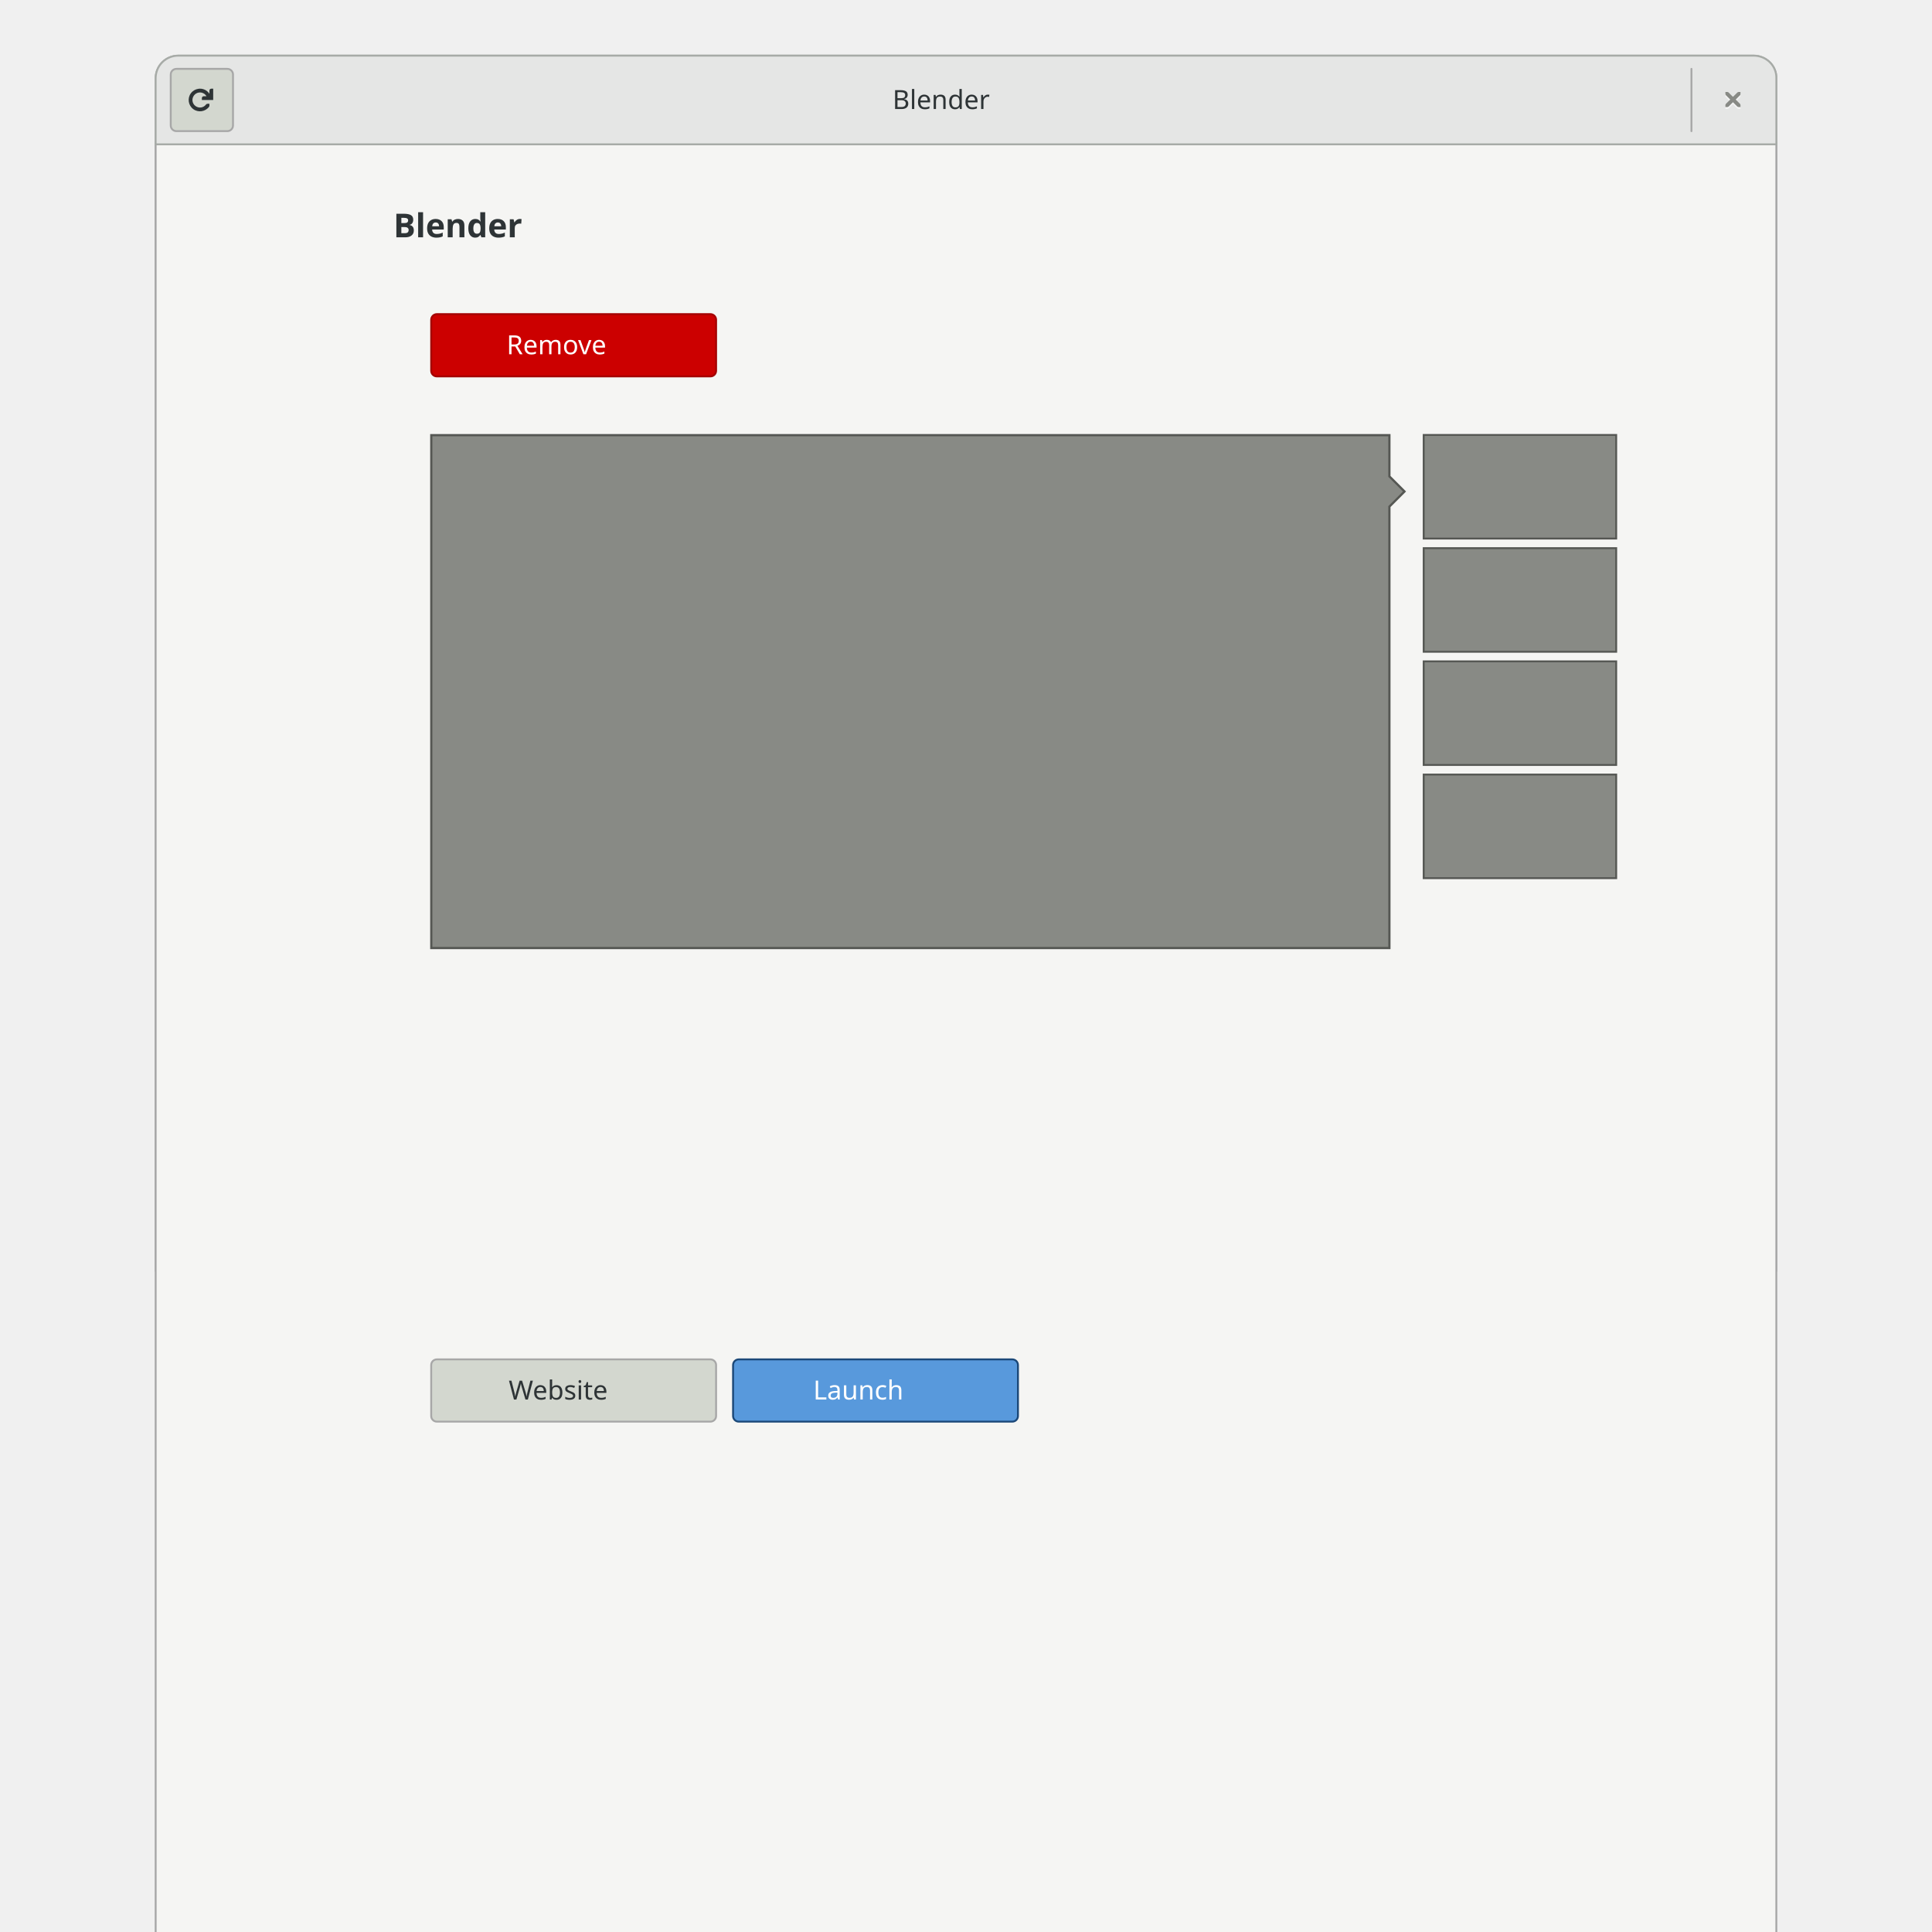
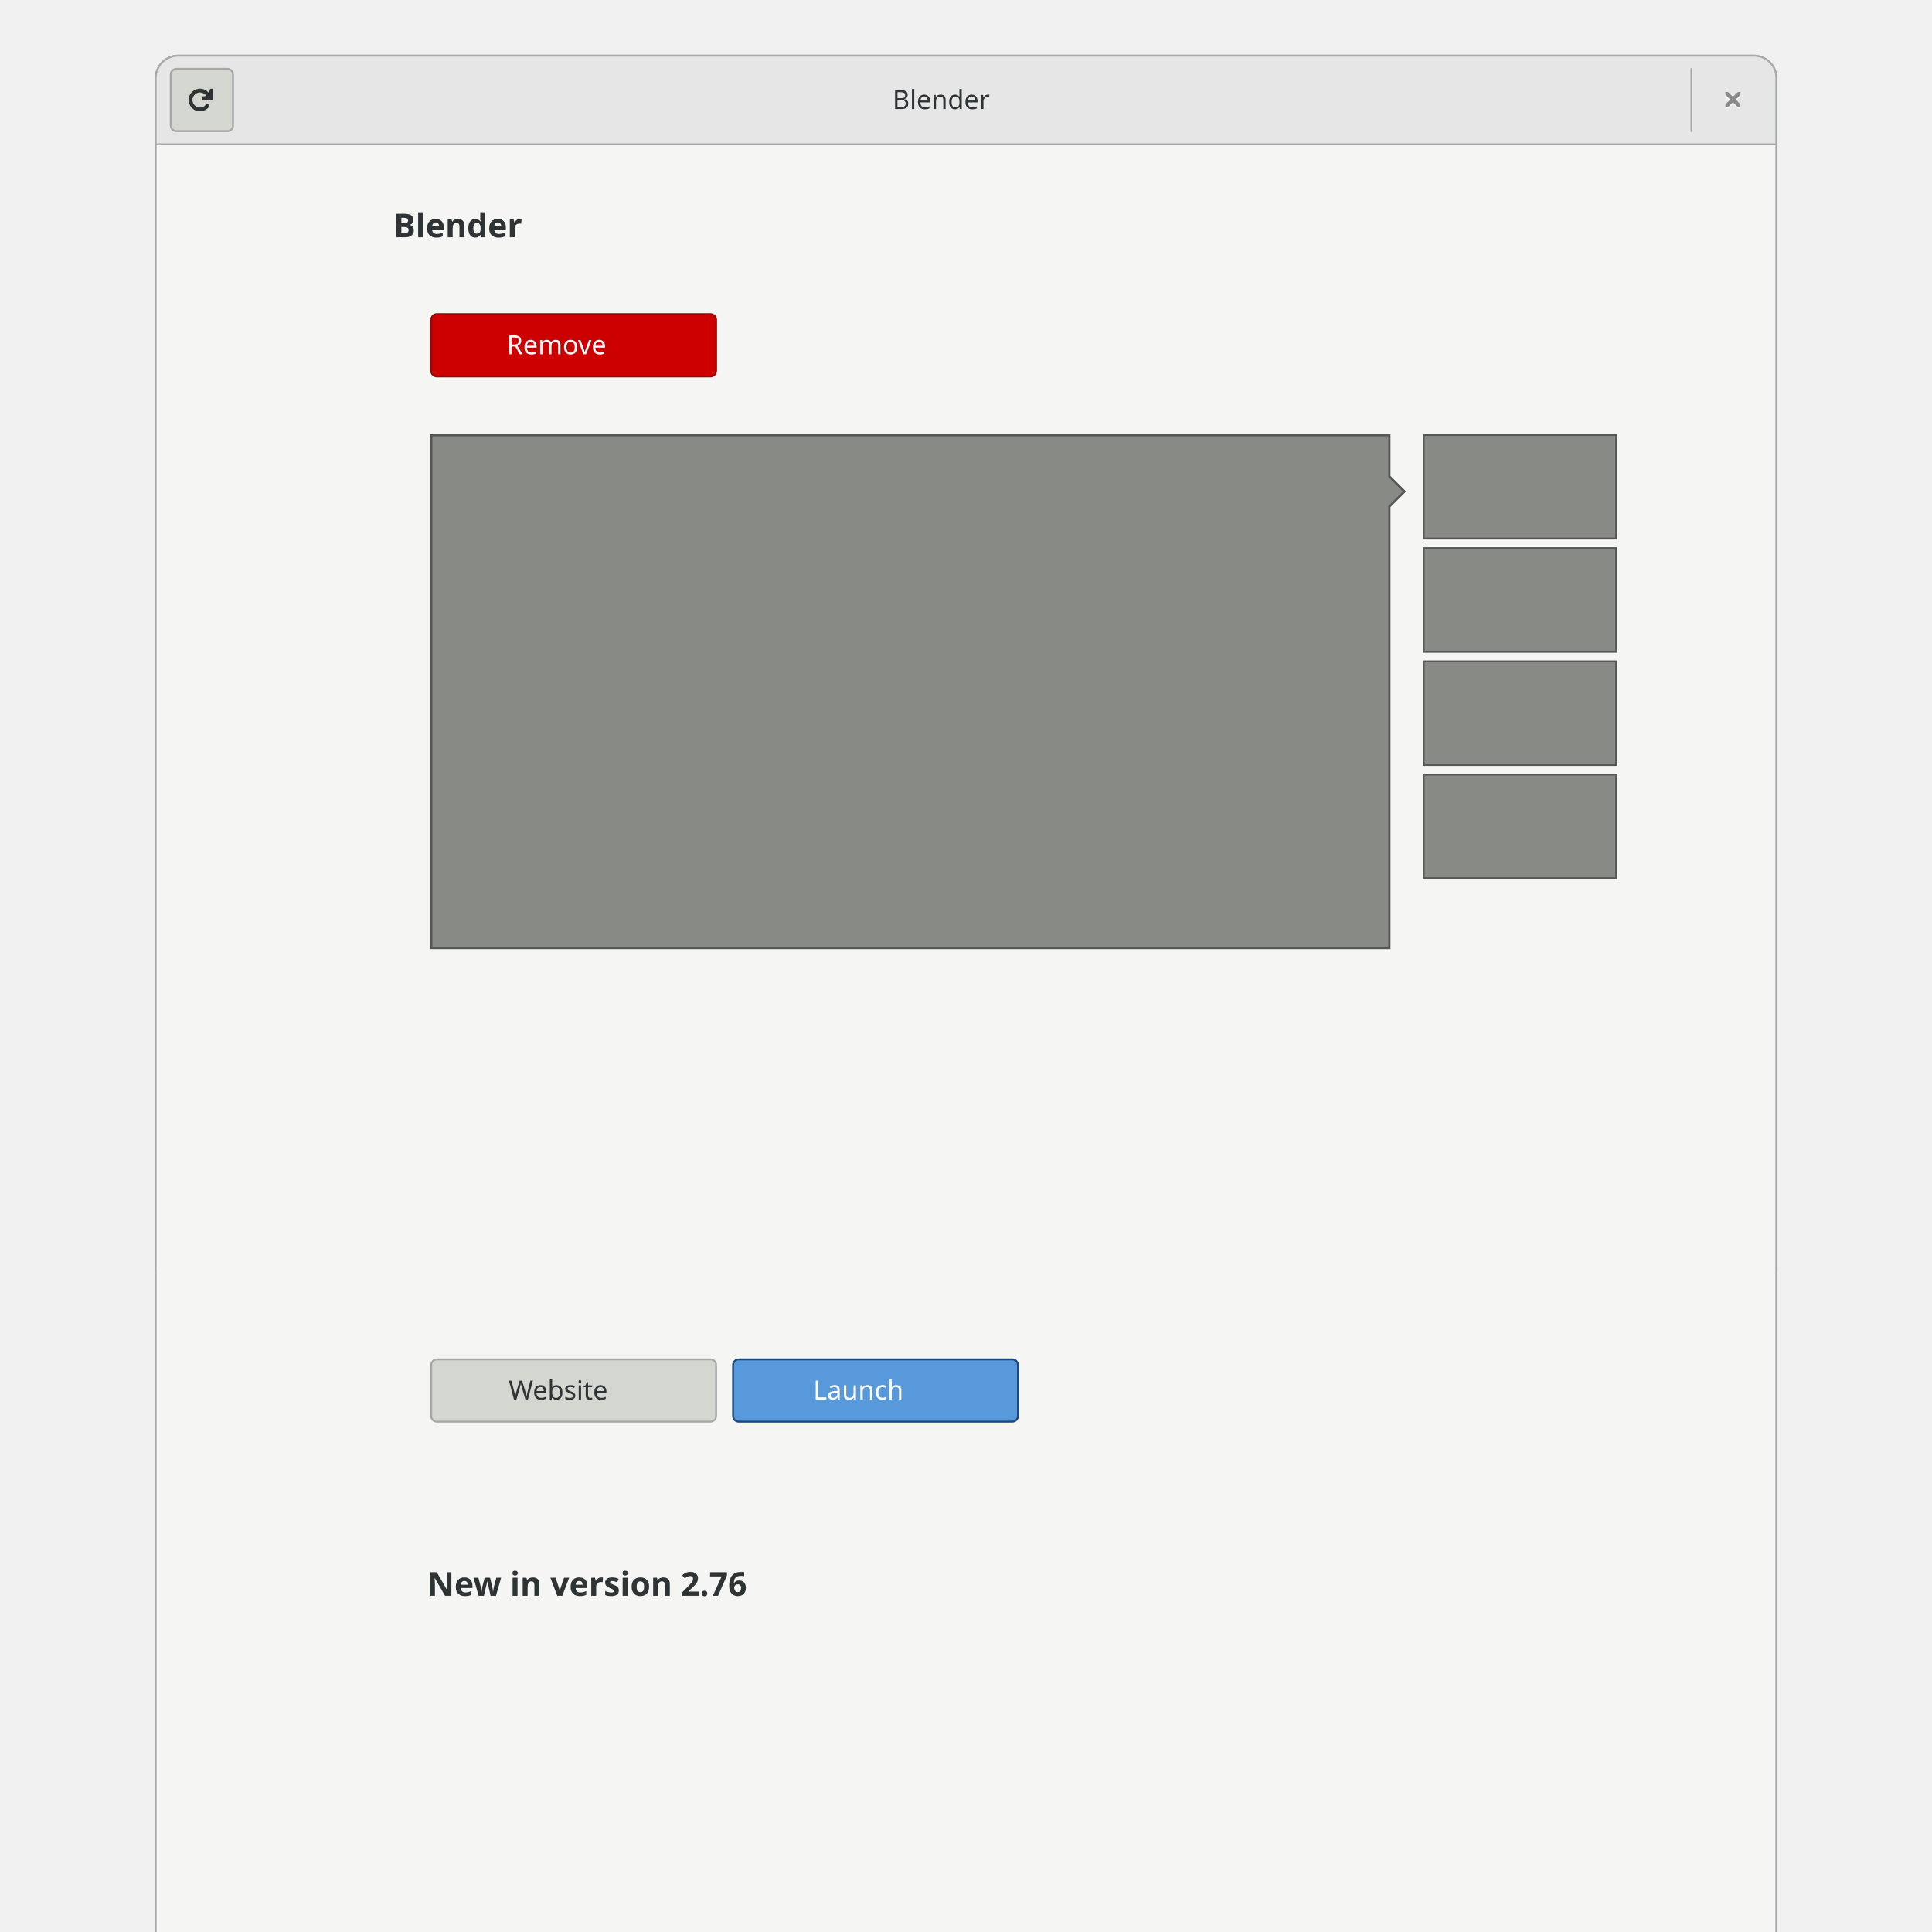
<svg xmlns="http://www.w3.org/2000/svg" width="1024" height="1024" viewBox="0 0 1024 1024" id="svg39263" version="1.1">
  <defs id="defs39265" />
  <g id="layer1" transform="translate(0,-28.36216)">
    <rect style="color:#000000;display:inline;overflow:visible;visibility:visible;fill:#d3d7cf;fill-opacity:1;fill-rule:nonzero;stroke:#a7a7a7;stroke-width:1;stroke-linecap:butt;stroke-linejoin:miter;stroke-miterlimit:4;stroke-dasharray:none;stroke-dashoffset:0;stroke-opacity:1;marker:none;enable-background:accumulate" id="rect14579" width="298.5" height="33" x="1145.542" y="356.862" rx="3" ry="3" />
    <path id="path14581" d="m 1344.542,356.853 0,33.018" style="display:inline;fill:none;stroke:#a7a7a7;stroke-width:1px;stroke-linecap:round;stroke-linejoin:miter;stroke-opacity:1" />
    <text xml:space="preserve" style="font-style:normal;font-variant:normal;font-weight:normal;font-stretch:normal;font-size:14px;line-height:125%;font-family:Cantarell;-inkscape-font-specification:Cantarell;text-align:center;letter-spacing:0px;word-spacing:0px;text-anchor:middle;display:inline;fill:#2e3436;fill-opacity:1;stroke:none" x="1195.544" y="378.15" id="text14583">
      <tspan id="tspan14585" x="1195.544" y="378.15">All</tspan>
    </text>
    <text id="text14587" y="378.15" x="1295.044" style="font-style:normal;font-variant:normal;font-weight:normal;font-stretch:normal;font-size:14px;line-height:125%;font-family:Cantarell;-inkscape-font-specification:Cantarell;text-align:center;letter-spacing:0px;word-spacing:0px;text-anchor:middle;display:inline;fill:#2e3436;fill-opacity:1;stroke:none" xml:space="preserve">
      <tspan y="378.15" x="1295.044" id="tspan14589">Installed</tspan>
    </text>
    <path style="display:inline;fill:none;stroke:#a7a7a7;stroke-width:1px;stroke-linecap:round;stroke-linejoin:miter;stroke-opacity:1" d="m 1245.042,356.853 0,33.018" id="path14591" />
    <path style="color:#000000;display:inline;overflow:visible;visibility:visible;fill:#888a85;fill-opacity:1;fill-rule:nonzero;stroke:#a7a7a7;stroke-width:1;stroke-linecap:butt;stroke-linejoin:miter;stroke-miterlimit:4;stroke-dashoffset:0;stroke-opacity:1;marker:none;enable-background:accumulate" d="m 1441.042,389.862 -96.5,0 0,-3 0,-27 0,-3 96.5,0 c 1.662,0 3,1.338 3,3 l 0,27 c 0,1.662 -1.338,3 -3,3 z" id="path14593" />
    <text xml:space="preserve" style="font-style:normal;font-variant:normal;font-weight:bold;font-stretch:normal;font-size:14px;line-height:125%;font-family:Cantarell;-inkscape-font-specification:'Cantarell Bold';text-align:center;letter-spacing:0px;word-spacing:0px;text-anchor:middle;display:inline;fill:#e5e6e5;fill-opacity:1;stroke:none" x="1394.264" y="378.15" id="text14595">
      <tspan id="tspan14597" x="1394.264" y="378.15">Updates</tspan>
    </text>
    <rect ry="3" rx="3" y="356.862" x="1145.542" height="33" width="298" id="rect14653" style="color:#000000;display:inline;overflow:visible;visibility:visible;fill:#d3d7cf;fill-opacity:1;fill-rule:nonzero;stroke:#a7a7a7;stroke-width:1;stroke-linecap:butt;stroke-linejoin:miter;stroke-miterlimit:4;stroke-dasharray:none;stroke-dashoffset:0;stroke-opacity:1;marker:none;enable-background:accumulate" />
    <path style="display:inline;fill:none;stroke:#a7a7a7;stroke-width:1px;stroke-linecap:round;stroke-linejoin:miter;stroke-opacity:1" d="m 1344.542,356.853 0,33.018" id="path14655" />
    <text id="text14657" y="378.15" x="1195.544" style="font-style:normal;font-variant:normal;font-weight:normal;font-stretch:normal;font-size:14px;line-height:125%;font-family:Cantarell;-inkscape-font-specification:Cantarell;text-align:center;letter-spacing:0px;word-spacing:0px;text-anchor:middle;display:inline;fill:#2e3436;fill-opacity:1;stroke:none" xml:space="preserve">
      <tspan y="378.15" x="1195.544" id="tspan14659">All</tspan>
    </text>
    <text xml:space="preserve" style="font-style:normal;font-variant:normal;font-weight:normal;font-stretch:normal;font-size:14px;line-height:125%;font-family:Cantarell;-inkscape-font-specification:Cantarell;text-align:center;letter-spacing:0px;word-spacing:0px;text-anchor:middle;display:inline;fill:#2e3436;fill-opacity:1;stroke:none" x="1295.044" y="378.15" id="text14661">
      <tspan id="tspan14663" x="1295.044" y="378.15">Installed</tspan>
    </text>
    <path id="path14665" d="m 1245.542,356.853 0,33.018" style="display:inline;fill:none;stroke:#a7a7a7;stroke-width:1px;stroke-linecap:round;stroke-linejoin:miter;stroke-opacity:1" />
    <path id="path14667" d="m 1440.542,389.862 -96,0 0,-3 0,-27 0,-3 96,0 c 1.662,0 3,1.338 3,3 l 0,27 c 0,1.662 -1.338,3 -3,3 z" style="color:#000000;display:inline;overflow:visible;visibility:visible;fill:#babdb6;fill-opacity:1;fill-rule:nonzero;stroke:#a7a7a7;stroke-width:1;stroke-linecap:butt;stroke-linejoin:miter;stroke-miterlimit:4;stroke-dashoffset:0;stroke-opacity:1;marker:none;enable-background:accumulate" />
    <text id="text14669" y="378.15" x="1393.852" style="font-style:normal;font-variant:normal;font-weight:bold;font-stretch:normal;font-size:14px;line-height:125%;font-family:Cantarell;-inkscape-font-specification:'Cantarell Bold';text-align:center;letter-spacing:0px;word-spacing:0px;text-anchor:middle;display:inline;fill:#2e3436;fill-opacity:1;stroke:none" xml:space="preserve">
      <tspan style="font-style:normal;font-variant:normal;font-weight:normal;font-stretch:normal;font-family:Cantarell;-inkscape-font-specification:Cantarell" y="378.15" x="1393.852" id="tspan14671">Updates</tspan>
    </text>
    <g id="g39993" transform="translate(-3.044063,-292)">
      <rect mask="none" style="display:inline;fill:#eeeeec;fill-opacity:1;stroke:#a7a7a7;stroke-width:1;stroke-linecap:square;stroke-miterlimit:4;stroke-dasharray:none;stroke-dashoffset:0;stroke-opacity:1" id="rect14533" width="859" height="598" x="85.542" y="395.862" />
      <path id="path14535" d="m 97.542,349.862 835,-10e-5 c 6.648,0 12.19,5.355 12,12 l 0,35 -12,0 -835,10e-5 -12,0 0,-35 c 0,-6.648 5.352,-12 12,-12 z" style="color:#000000;display:inline;overflow:visible;visibility:visible;fill:#e5e6e5;fill-opacity:1;fill-rule:nonzero;stroke:#a7aba7;stroke-width:1;stroke-linecap:butt;stroke-linejoin:miter;stroke-miterlimit:4;stroke-dashoffset:0;stroke-opacity:1;marker:none;filter:url(#filter12000-4-9-2);enable-background:accumulate" />
      <path style="display:inline;fill:none;stroke:#a7a7a7;stroke-width:1px;stroke-linecap:round;stroke-linejoin:miter;stroke-opacity:1" d="m 899.542,356.862 0,33.018" id="path14537" />
      <g style="display:inline;opacity:0.6;fill:#ffffff;fill-opacity:1" transform="translate(913.5439,366.1021)" id="g14539">
        <g transform="translate(-60,-518)" id="g14541" style="display:inline;fill:#ffffff;fill-opacity:1" />
        <g style="fill:#ffffff;fill-opacity:1" transform="translate(-60,-518)" id="g14543" />
        <g style="fill:#ffffff;fill-opacity:1" transform="translate(-60,-518)" id="g14545" />
        <g style="fill:#ffffff;fill-opacity:1" transform="translate(-60,-518)" id="g14547">
          <g transform="translate(19,-242)" id="g14549" style="display:inline;fill:#ffffff;fill-opacity:1">
            <path d="m 45,764 1,0 c 0.01,-1.2e-4 0.021,-4.6e-4 0.031,0 0.255,0.011 0.51,0.129 0.688,0.312 L 49,766.594 51.312,764.312 C 51.578,764.082 51.759,764.007 52,764 l 1,0 0,1 c 0,0.286 -0.034,0.551 -0.25,0.75 l -2.281,2.281 2.25,2.25 C 52.907,770.469 53,770.735 53,771 l 0,1 -1,0 c -0.265,-10e-6 -0.531,-0.093 -0.719,-0.281 L 49,769.438 46.719,771.719 C 46.531,771.907 46.265,772 46,772 l -1,0 0,-1 c -3e-6,-0.265 0.093,-0.531 0.281,-0.719 l 2.281,-2.25 L 45.281,765.75 C 45.071,765.555 44.978,765.281 45,765 l 0,-1 z" id="path14551" style="color:#bebebe;font-style:normal;font-variant:normal;font-weight:normal;font-stretch:normal;font-size:medium;line-height:normal;font-family:'Andale Mono';-inkscape-font-specification:'Andale Mono';text-indent:0;text-align:start;text-decoration:none;text-decoration-line:none;letter-spacing:normal;word-spacing:normal;text-transform:none;direction:ltr;block-progression:tb;writing-mode:lr-tb;text-anchor:start;display:inline;overflow:visible;visibility:visible;fill:#ffffff;fill-opacity:1;fill-rule:nonzero;stroke:none;stroke-width:1.781;marker:none;enable-background:new" />
          </g>
        </g>
        <g style="fill:#ffffff;fill-opacity:1" transform="translate(-60,-518)" id="g14553" />
        <g style="fill:#ffffff;fill-opacity:1" transform="translate(-60,-518)" id="g14555" />
        <g style="fill:#ffffff;fill-opacity:1" transform="translate(-60,-518)" id="g14557" />
      </g>
      <g id="g14559" transform="translate(913.5439,365.1019)" style="display:inline;fill:#888a85">
        <g style="display:inline;fill:#888a85" id="g14561" transform="translate(-60,-518)" />
        <g id="g14563" transform="translate(-60,-518)" style="fill:#888a85" />
        <g id="g14565" transform="translate(-60,-518)" style="fill:#888a85" />
        <g id="g14567" transform="translate(-60,-518)" style="fill:#888a85">
          <g style="display:inline;fill:#888a85" id="g14569" transform="translate(19,-242)">
            <path style="color:#bebebe;font-style:normal;font-variant:normal;font-weight:normal;font-stretch:normal;font-size:medium;line-height:normal;font-family:'Andale Mono';-inkscape-font-specification:'Andale Mono';text-indent:0;text-align:start;text-decoration:none;text-decoration-line:none;letter-spacing:normal;word-spacing:normal;text-transform:none;direction:ltr;block-progression:tb;writing-mode:lr-tb;text-anchor:start;display:inline;overflow:visible;visibility:visible;fill:#888a85;fill-opacity:1;fill-rule:nonzero;stroke:none;stroke-width:1.781;marker:none;enable-background:new" id="path14571" d="m 45,764 1,0 c 0.01,-1.2e-4 0.021,-4.6e-4 0.031,0 0.255,0.011 0.51,0.129 0.688,0.312 L 49,766.594 51.312,764.312 C 51.578,764.082 51.759,764.007 52,764 l 1,0 0,1 c 0,0.286 -0.034,0.551 -0.25,0.75 l -2.281,2.281 2.25,2.25 C 52.907,770.469 53,770.735 53,771 l 0,1 -1,0 c -0.265,-10e-6 -0.531,-0.093 -0.719,-0.281 L 49,769.438 46.719,771.719 C 46.531,771.907 46.265,772 46,772 l -1,0 0,-1 c -3e-6,-0.265 0.093,-0.531 0.281,-0.719 l 2.281,-2.25 L 45.281,765.75 C 45.071,765.555 44.978,765.281 45,765 l 0,-1 z" />
          </g>
        </g>
        <g id="g14573" transform="translate(-60,-518)" style="fill:#888a85" />
        <g id="g14575" transform="translate(-60,-518)" style="fill:#888a85" />
        <g id="g14577" transform="translate(-60,-518)" style="fill:#888a85" />
      </g>
      <rect y="395.862" x="85.542" height="1321" width="859" id="rect14605" style="display:inline;fill:#f5f5f3;fill-opacity:1;stroke:#a7a7a7;stroke-width:1;stroke-linecap:square;stroke-miterlimit:4;stroke-dasharray:none;stroke-dashoffset:0;stroke-opacity:1" mask="none" />
      <path style="color:#000000;display:inline;overflow:visible;visibility:visible;fill:#e5e6e5;fill-opacity:1;fill-rule:nonzero;stroke:#a7aba7;stroke-width:1;stroke-linecap:butt;stroke-linejoin:miter;stroke-miterlimit:4;stroke-dashoffset:0;stroke-opacity:1;marker:none;filter:url(#filter12000-4-9-2);enable-background:accumulate" d="m 97.542,349.862 835,-10e-5 c 6.648,0 12.19,5.355 12,12 l 0,35 -12,0 -835,10e-5 -12,0 0,-35 c 0,-6.648 5.352,-12 12,-12 z" id="path14607" />
      <path id="path14609" d="m 899.542,356.862 0,33.018" style="display:inline;fill:none;stroke:#a7a7a7;stroke-width:1px;stroke-linecap:round;stroke-linejoin:miter;stroke-opacity:1" />
      <g id="g14611" transform="translate(913.5439,366.1021)" style="display:inline;opacity:0.6;fill:#ffffff;fill-opacity:1">
        <g style="display:inline;fill:#ffffff;fill-opacity:1" id="g14613" transform="translate(-60,-518)" />
        <g id="g14615" transform="translate(-60,-518)" style="fill:#ffffff;fill-opacity:1" />
        <g id="g14617" transform="translate(-60,-518)" style="fill:#ffffff;fill-opacity:1" />
        <g id="g14619" transform="translate(-60,-518)" style="fill:#ffffff;fill-opacity:1">
          <g style="display:inline;fill:#ffffff;fill-opacity:1" id="g14621" transform="translate(19,-242)">
            <path style="color:#bebebe;font-style:normal;font-variant:normal;font-weight:normal;font-stretch:normal;font-size:medium;line-height:normal;font-family:'Andale Mono';-inkscape-font-specification:'Andale Mono';text-indent:0;text-align:start;text-decoration:none;text-decoration-line:none;letter-spacing:normal;word-spacing:normal;text-transform:none;direction:ltr;block-progression:tb;writing-mode:lr-tb;text-anchor:start;display:inline;overflow:visible;visibility:visible;fill:#ffffff;fill-opacity:1;fill-rule:nonzero;stroke:none;stroke-width:1.781;marker:none;enable-background:new" id="path14623" d="m 45,764 1,0 c 0.01,-1.2e-4 0.021,-4.6e-4 0.031,0 0.255,0.011 0.51,0.129 0.688,0.312 L 49,766.594 51.312,764.312 C 51.578,764.082 51.759,764.007 52,764 l 1,0 0,1 c 0,0.286 -0.034,0.551 -0.25,0.75 l -2.281,2.281 2.25,2.25 C 52.907,770.469 53,770.735 53,771 l 0,1 -1,0 c -0.265,-10e-6 -0.531,-0.093 -0.719,-0.281 L 49,769.438 46.719,771.719 C 46.531,771.907 46.265,772 46,772 l -1,0 0,-1 c -3e-6,-0.265 0.093,-0.531 0.281,-0.719 l 2.281,-2.25 L 45.281,765.75 C 45.071,765.555 44.978,765.281 45,765 l 0,-1 z" />
          </g>
        </g>
        <g id="g14625" transform="translate(-60,-518)" style="fill:#ffffff;fill-opacity:1" />
        <g id="g14627" transform="translate(-60,-518)" style="fill:#ffffff;fill-opacity:1" />
        <g id="g14629" transform="translate(-60,-518)" style="fill:#ffffff;fill-opacity:1" />
      </g>
      <g style="display:inline;fill:#888a85" transform="translate(913.5439,365.1019)" id="g14631">
        <g transform="translate(-60,-518)" id="g14634" style="display:inline;fill:#888a85" />
        <g style="fill:#888a85" transform="translate(-60,-518)" id="g14636" />
        <g style="fill:#888a85" transform="translate(-60,-518)" id="g14638" />
        <g style="fill:#888a85" transform="translate(-60,-518)" id="g14640">
          <g transform="translate(19,-242)" id="g14642" style="display:inline;fill:#888a85">
            <path d="m 45,764 1,0 c 0.01,-1.2e-4 0.021,-4.6e-4 0.031,0 0.255,0.011 0.51,0.129 0.688,0.312 L 49,766.594 51.312,764.312 C 51.578,764.082 51.759,764.007 52,764 l 1,0 0,1 c 0,0.286 -0.034,0.551 -0.25,0.75 l -2.281,2.281 2.25,2.25 C 52.907,770.469 53,770.735 53,771 l 0,1 -1,0 c -0.265,-10e-6 -0.531,-0.093 -0.719,-0.281 L 49,769.438 46.719,771.719 C 46.531,771.907 46.265,772 46,772 l -1,0 0,-1 c -3e-6,-0.265 0.093,-0.531 0.281,-0.719 l 2.281,-2.25 L 45.281,765.75 C 45.071,765.555 44.978,765.281 45,765 l 0,-1 z" id="path14644" style="color:#bebebe;font-style:normal;font-variant:normal;font-weight:normal;font-stretch:normal;font-size:medium;line-height:normal;font-family:'Andale Mono';-inkscape-font-specification:'Andale Mono';text-indent:0;text-align:start;text-decoration:none;text-decoration-line:none;letter-spacing:normal;word-spacing:normal;text-transform:none;direction:ltr;block-progression:tb;writing-mode:lr-tb;text-anchor:start;display:inline;overflow:visible;visibility:visible;fill:#888a85;fill-opacity:1;fill-rule:nonzero;stroke:none;stroke-width:1.781;marker:none;enable-background:new" />
          </g>
        </g>
        <g style="fill:#888a85" transform="translate(-60,-518)" id="g14646" />
        <g style="fill:#888a85" transform="translate(-60,-518)" id="g14649" />
        <g style="fill:#888a85" transform="translate(-60,-518)" id="g14651" />
      </g>
      <rect ry="3" rx="3" y="356.862" x="93.542" height="33" width="33" id="rect14843" style="color:#000000;display:inline;overflow:visible;visibility:visible;fill:#d3d7cf;fill-opacity:1;fill-rule:nonzero;stroke:#a7a7a7;stroke-width:1;stroke-linecap:butt;stroke-linejoin:miter;stroke-miterlimit:4;stroke-dasharray:none;stroke-dashoffset:0;stroke-opacity:1;marker:none;enable-background:accumulate" />
      <path id="path17853" d="m 108.76,367.362 c -0.192,0.01 -0.372,0.035 -0.562,0.062 -1.522,0.217 -2.978,1.023 -3.969,2.344 -1.981,2.641 -1.423,6.425 1.219,8.406 2.641,1.981 6.425,1.423 8.406,-1.219 0.123,-0.172 0.189,-0.383 0.188,-0.594 l 0,-1 -1,0 c -0.314,0 -0.625,0.154 -0.812,0.406 -1.333,1.777 -3.817,2.114 -5.594,0.781 -1.777,-1.333 -2.114,-3.817 -0.781,-5.594 1.333,-1.777 3.817,-2.114 5.594,-0.781 0.429,0.322 0.769,0.733 1.031,1.188 l -1.438,0 c -0.552,0 -1,0.448 -1,1 l 0,1 6,0 0,-5 0,-1 -1,0 c -0.552,0 -1,0.448 -1,1 l 0,1.688 c -0.382,-0.578 -0.849,-1.082 -1.406,-1.5 -1.156,-0.867 -2.532,-1.252 -3.875,-1.188 z" style="color:#bebebe;font-style:normal;font-variant:normal;font-weight:normal;font-stretch:normal;font-size:medium;line-height:normal;font-family:Sans;-inkscape-font-specification:Sans;text-indent:0;text-align:start;text-decoration:none;text-decoration-line:none;letter-spacing:normal;word-spacing:normal;text-transform:none;direction:ltr;block-progression:tb;writing-mode:lr-tb;baseline-shift:baseline;text-anchor:start;display:inline;overflow:visible;visibility:visible;fill:#2e3436;fill-opacity:1;stroke:none;stroke-width:2;marker:none;enable-background:accumulate" />
      <text xml:space="preserve" style="font-style:normal;font-variant:normal;font-weight:normal;font-stretch:normal;font-size:14px;line-height:125%;font-family:Cantarell;-inkscape-font-specification:Cantarell;text-align:center;letter-spacing:0px;word-spacing:0px;text-anchor:middle;display:inline;fill:#2e3436;fill-opacity:1;stroke:none" x="514.625" y="378.15" id="text39989">
        <tspan id="tspan39991" x="514.625" y="378.15">Blender</tspan>
      </text>
      <text xml:space="preserve" style="font-style:normal;font-variant:normal;font-weight:bold;font-stretch:normal;font-size:17.5px;line-height:125%;font-family:Cantarell;-inkscape-font-specification:'Cantarell, Bold';text-align:center;letter-spacing:0px;word-spacing:0px;writing-mode:lr-tb;text-anchor:middle;display:inline;fill:#2e3436;fill-opacity:1;stroke:none" x="261.625" y="446.15" id="text39989-7">
        <tspan id="tspan39991-3" x="261.625" y="446.15">Blender</tspan>
      </text>
      <flowRoot xml:space="preserve" id="flowRoot40063" style="color:#000000;font-style:normal;font-variant:normal;font-weight:normal;font-stretch:normal;font-size:16px;line-height:125%;font-family:Cantarell;-inkscape-font-specification:Cantarell;text-indent:0;text-align:start;text-decoration:none;text-decoration-line:none;letter-spacing:0px;word-spacing:0px;text-transform:none;direction:ltr;block-progression:tb;writing-mode:lr-tb;baseline-shift:baseline;text-anchor:start;display:inline;overflow:visible;visibility:visible;fill:#000000;fill-opacity:1;fill-rule:nonzero;stroke:none;stroke-width:1;stroke-linecap:butt;stroke-linejoin:miter;stroke-opacity:1;marker:none;marker-start:none;marker-mid:none;marker-end:none;enable-background:accumulate" transform="translate(3.044063,28.36216)">
        <flowRegion id="flowRegion40065">
          <rect id="rect40067" width="583" height="46" x="228" y="425" />
        </flowRegion>
        <flowPara id="flowPara40069">3D modeling, animation, rendering and post production.</flowPara>
      </flowRoot>
      <flowRoot transform="translate(3.044063,436.3622)" style="color:#000000;font-style:normal;font-variant:normal;font-weight:normal;font-stretch:normal;font-size:13.75px;line-height:125%;font-family:Cantarell;-inkscape-font-specification:'Cantarell, Normal';text-indent:0;text-align:start;text-decoration:none;text-decoration-line:none;letter-spacing:0px;word-spacing:0px;text-transform:none;direction:ltr;block-progression:tb;writing-mode:lr-tb;baseline-shift:baseline;text-anchor:start;display:inline;overflow:visible;visibility:visible;fill:#000000;fill-opacity:1;fill-rule:nonzero;stroke:none;stroke-width:1;stroke-linecap:butt;stroke-linejoin:miter;stroke-opacity:1;marker:none;marker-start:none;marker-mid:none;marker-end:none;enable-background:accumulate" id="flowRoot40077" xml:space="preserve">
        <flowRegion id="flowRegion40079">
          <rect y="425" x="228" height="637" width="629" id="rect40081" style="font-style:normal;font-variant:normal;font-weight:normal;font-stretch:normal;font-size:13.75px;line-height:125%;font-family:Cantarell;-inkscape-font-specification:'Cantarell, Normal';text-align:start;writing-mode:lr-tb;text-anchor:start" />
        </flowRegion>
        <flowPara id="flowPara40083">Blender provides a broad spectrum of modeling, texturing, lighting, animation and video post-processing functionality in one package. Through its open architecture, Blender provides cross-platform interoperability, extensibility, an incredibly small footprint, and a tightly integrated workflow. Blender is one of the most popular Open Source 3D graphics applications in the world.</flowPara>
        <flowPara id="flowPara40123" />
        <flowPara id="flowPara40125">Aimed at media professionals and artists world-wide, Blender can be used to create 3D visualizations and still images, as well as broadcast- and cinema-quality videos, while the incorporation of a real-time 3D engine allows for the creation of 3D interactive content for stand-alone playback.</flowPara>
      </flowRoot>
+       <flowRoot xml:space="preserve" id="flowRoot40203" style="color:#000000;font-style:normal;font-variant:normal;font-weight:normal;font-stretch:normal;font-size:13.75px;line-height:200%;font-family:Cantarell;-inkscape-font-specification:'Cantarell, Normal';text-indent:0;text-align:start;text-decoration:none;text-decoration-line:none;letter-spacing:0px;word-spacing:0px;text-transform:none;direction:ltr;block-progression:tb;writing-mode:lr;baseline-shift:baseline;text-anchor:start;display:inline;overflow:visible;visibility:visible;fill:#000000;fill-opacity:1;fill-rule:nonzero;stroke:none;stroke-width:1;stroke-linecap:butt;stroke-linejoin:miter;stroke-opacity:1;marker:none;marker-start:none;marker-mid:none;marker-end:none;enable-background:accumulate;" transform="translate(3.044063,756.3622)">
+         <flowRegion id="flowRegion40205">
+           <rect style="font-style:normal;font-variant:normal;font-weight:normal;font-stretch:normal;font-size:13.75px;line-height:200%;font-family:Cantarell;-inkscape-font-specification:'Cantarell, Normal';text-align:start;writing-mode:lr;text-anchor:start;" id="rect40207" width="629" height="637" x="228" y="425" />
+         </flowRegion>
+         <flowPara id="flowPara40224">    Initial support for Pixar's OpenSubdiv geometry subdivision technology.</flowPara>
+         <flowPara id="flowPara40226">    A huge view-port performance boost.</flowPara>
+         <flowPara id="flowPara40228">    Big file browser performance boost and arrow keys navigation support.</flowPara>
+         <flowPara id="flowPara40230">    Node auto-offset feature that helps organizing node layouts.</flowPara>
+         <flowPara id="flowPara40232">    Absolute grid snapping in the 3D view.</flowPara>
+         <flowPara id="flowPara40234">    Sculpting with tiled strokes.</flowPara>
+         <flowPara id="flowPara40236">    Text effect strips for the sequencer, supporting subtitle export</flowPara>
+         <flowPara id="flowPara40238">    As usual, hundreds of bugs fixed and other improvements!</flowPara>
+         <flowPara id="flowPara40240" />
+       </flowRoot>
+       <text id="text40215" y="1166.15" x="229.625" style="font-style:normal;font-variant:normal;font-weight:bold;font-stretch:normal;font-size:17.5px;line-height:125%;font-family:Cantarell;-inkscape-font-specification:'Cantarell, Bold';text-align:start;letter-spacing:0px;word-spacing:0px;writing-mode:lr-tb;text-anchor:start;display:inline;fill:#2e3436;fill-opacity:1;stroke:none" xml:space="preserve">
+         <tspan y="1166.15" x="229.625" id="tspan40217">New in version 2.76</tspan>
+       </text>
    </g>
    <rect style="color:#000000;display:inline;overflow:visible;visibility:visible;fill:#cc0000;fill-opacity:1;fill-rule:nonzero;stroke:#a40000;stroke-width:1;stroke-linecap:butt;stroke-linejoin:miter;stroke-miterlimit:4;stroke-dasharray:none;stroke-dashoffset:0;stroke-opacity:1;marker:none;enable-background:accumulate" id="rect40071" width="151" height="33" x="228.542" y="194.862" rx="3" ry="3" />
    <text xml:space="preserve" style="font-style:normal;font-variant:normal;font-weight:normal;font-stretch:normal;font-size:14px;line-height:125%;font-family:Cantarell;-inkscape-font-specification:Cantarell;text-align:center;letter-spacing:0px;word-spacing:0px;text-anchor:middle;display:inline;fill:#ffffff;fill-opacity:1;stroke:none" x="304.038" y="216.122" id="text40073">
      <tspan id="tspan40075" x="304.038" y="216.122">Remove</tspan>
    </text>
    <path style="color:#000000;clip-rule:nonzero;display:inline;overflow:visible;visibility:visible;opacity:1;isolation:auto;mix-blend-mode:normal;color-interpolation:sRGB;color-interpolation-filters:linearRGB;solid-color:#000000;solid-opacity:1;fill:#888a85;fill-opacity:1;fill-rule:nonzero;stroke:#555753;stroke-width:1.171;stroke-linecap:butt;stroke-linejoin:miter;stroke-miterlimit:4;stroke-dasharray:none;stroke-dashoffset:0;stroke-opacity:1;marker:none;marker-start:none;marker-mid:none;marker-end:none;paint-order:normal;color-rendering:auto;image-rendering:auto;shape-rendering:auto;text-rendering:auto;enable-background:accumulate" d="m 228.586,259.011 0,271.828 507.828,0 0,-233.971 8.006,-8.006 -8.006,-8.006 0,-21.846 -507.828,0 z" id="rect40085" />
    <rect ry="0" rx="0" y="258.896" x="754.587" height="54.914" width="102.03" id="rect40089" style="color:#000000;clip-rule:nonzero;display:inline;overflow:visible;visibility:visible;opacity:1;isolation:auto;mix-blend-mode:normal;color-interpolation:sRGB;color-interpolation-filters:linearRGB;solid-color:#000000;solid-opacity:1;fill:#888a85;fill-opacity:1;fill-rule:nonzero;stroke:#555753;stroke-width:1;stroke-linecap:butt;stroke-linejoin:miter;stroke-miterlimit:4;stroke-dasharray:none;stroke-dashoffset:0;stroke-opacity:1;marker:none;marker-start:none;marker-mid:none;marker-end:none;paint-order:normal;color-rendering:auto;image-rendering:auto;shape-rendering:auto;text-rendering:auto;enable-background:accumulate" />
    <rect style="color:#000000;clip-rule:nonzero;display:inline;overflow:visible;visibility:visible;opacity:1;isolation:auto;mix-blend-mode:normal;color-interpolation:sRGB;color-interpolation-filters:linearRGB;solid-color:#000000;solid-opacity:1;fill:#888a85;fill-opacity:1;fill-rule:nonzero;stroke:#555753;stroke-width:1;stroke-linecap:butt;stroke-linejoin:miter;stroke-miterlimit:4;stroke-dasharray:none;stroke-dashoffset:0;stroke-opacity:1;marker:none;marker-start:none;marker-mid:none;marker-end:none;paint-order:normal;color-rendering:auto;image-rendering:auto;shape-rendering:auto;text-rendering:auto;enable-background:accumulate" id="rect40101" width="102.03" height="54.914" x="754.587" y="318.896" rx="0" ry="0" />
    <rect ry="0" rx="0" y="378.896" x="754.587" height="54.914" width="102.03" id="rect40103" style="color:#000000;clip-rule:nonzero;display:inline;overflow:visible;visibility:visible;opacity:1;isolation:auto;mix-blend-mode:normal;color-interpolation:sRGB;color-interpolation-filters:linearRGB;solid-color:#000000;solid-opacity:1;fill:#888a85;fill-opacity:1;fill-rule:nonzero;stroke:#555753;stroke-width:1;stroke-linecap:butt;stroke-linejoin:miter;stroke-miterlimit:4;stroke-dasharray:none;stroke-dashoffset:0;stroke-opacity:1;marker:none;marker-start:none;marker-mid:none;marker-end:none;paint-order:normal;color-rendering:auto;image-rendering:auto;shape-rendering:auto;text-rendering:auto;enable-background:accumulate" />
    <rect style="color:#000000;clip-rule:nonzero;display:inline;overflow:visible;visibility:visible;opacity:1;isolation:auto;mix-blend-mode:normal;color-interpolation:sRGB;color-interpolation-filters:linearRGB;solid-color:#000000;solid-opacity:1;fill:#888a85;fill-opacity:1;fill-rule:nonzero;stroke:#555753;stroke-width:1;stroke-linecap:butt;stroke-linejoin:miter;stroke-miterlimit:4;stroke-dasharray:none;stroke-dashoffset:0;stroke-opacity:1;marker:none;marker-start:none;marker-mid:none;marker-end:none;paint-order:normal;color-rendering:auto;image-rendering:auto;shape-rendering:auto;text-rendering:auto;enable-background:accumulate" id="rect40105" width="102.03" height="54.914" x="754.587" y="438.896" rx="0" ry="0" />
    <rect ry="3" rx="3" y="748.862" x="388.542" height="33" width="151" id="rect19697" style="color:#000000;display:inline;overflow:visible;visibility:visible;fill:#5899dc;fill-opacity:1;fill-rule:nonzero;stroke:#1b4878;stroke-width:1;stroke-linecap:butt;stroke-linejoin:miter;stroke-miterlimit:4;stroke-dasharray:none;stroke-dashoffset:0;stroke-opacity:1;marker:none;enable-background:accumulate" />
    <text id="text19705" y="770.122" x="464.038" style="font-style:normal;font-variant:normal;font-weight:normal;font-stretch:normal;font-size:14px;line-height:125%;font-family:Cantarell;-inkscape-font-specification:Cantarell;text-align:center;letter-spacing:0px;word-spacing:0px;text-anchor:middle;display:inline;fill:#ffffff;fill-opacity:1;stroke:none" xml:space="preserve">
      <tspan y="770.122" x="464.038" id="tspan19707">Launch</tspan>
    </text>
    <rect style="color:#000000;display:inline;overflow:visible;visibility:visible;fill:#d3d7cf;fill-opacity:1;fill-rule:nonzero;stroke:#a7a7a7;stroke-width:1;stroke-linecap:butt;stroke-linejoin:miter;stroke-miterlimit:4;stroke-dasharray:none;stroke-dashoffset:0;stroke-opacity:1;marker:none;enable-background:accumulate;clip-rule:nonzero;opacity:1;isolation:auto;mix-blend-mode:normal;color-interpolation:sRGB;color-interpolation-filters:linearRGB;solid-color:#000000;solid-opacity:1;filter-blend-mode:normal;filter-gaussianBlur-deviation:0;color-rendering:auto;image-rendering:auto;shape-rendering:auto;text-rendering:auto" id="rect40148" width="151" height="33" x="228.542" y="748.862" rx="3" ry="3" />
    <text id="text14657-9" y="770.15" x="304.953" style="font-style:normal;font-variant:normal;font-weight:normal;font-stretch:normal;font-size:14px;line-height:125%;font-family:Cantarell;-inkscape-font-specification:Cantarell;text-align:center;letter-spacing:0px;word-spacing:0px;text-anchor:middle;display:inline;fill:#2e3436;fill-opacity:1;stroke:none" xml:space="preserve">
      <tspan y="770.15" x="304.953" id="tspan14659-6">Website</tspan>
    </text>
  </g>
</svg>
